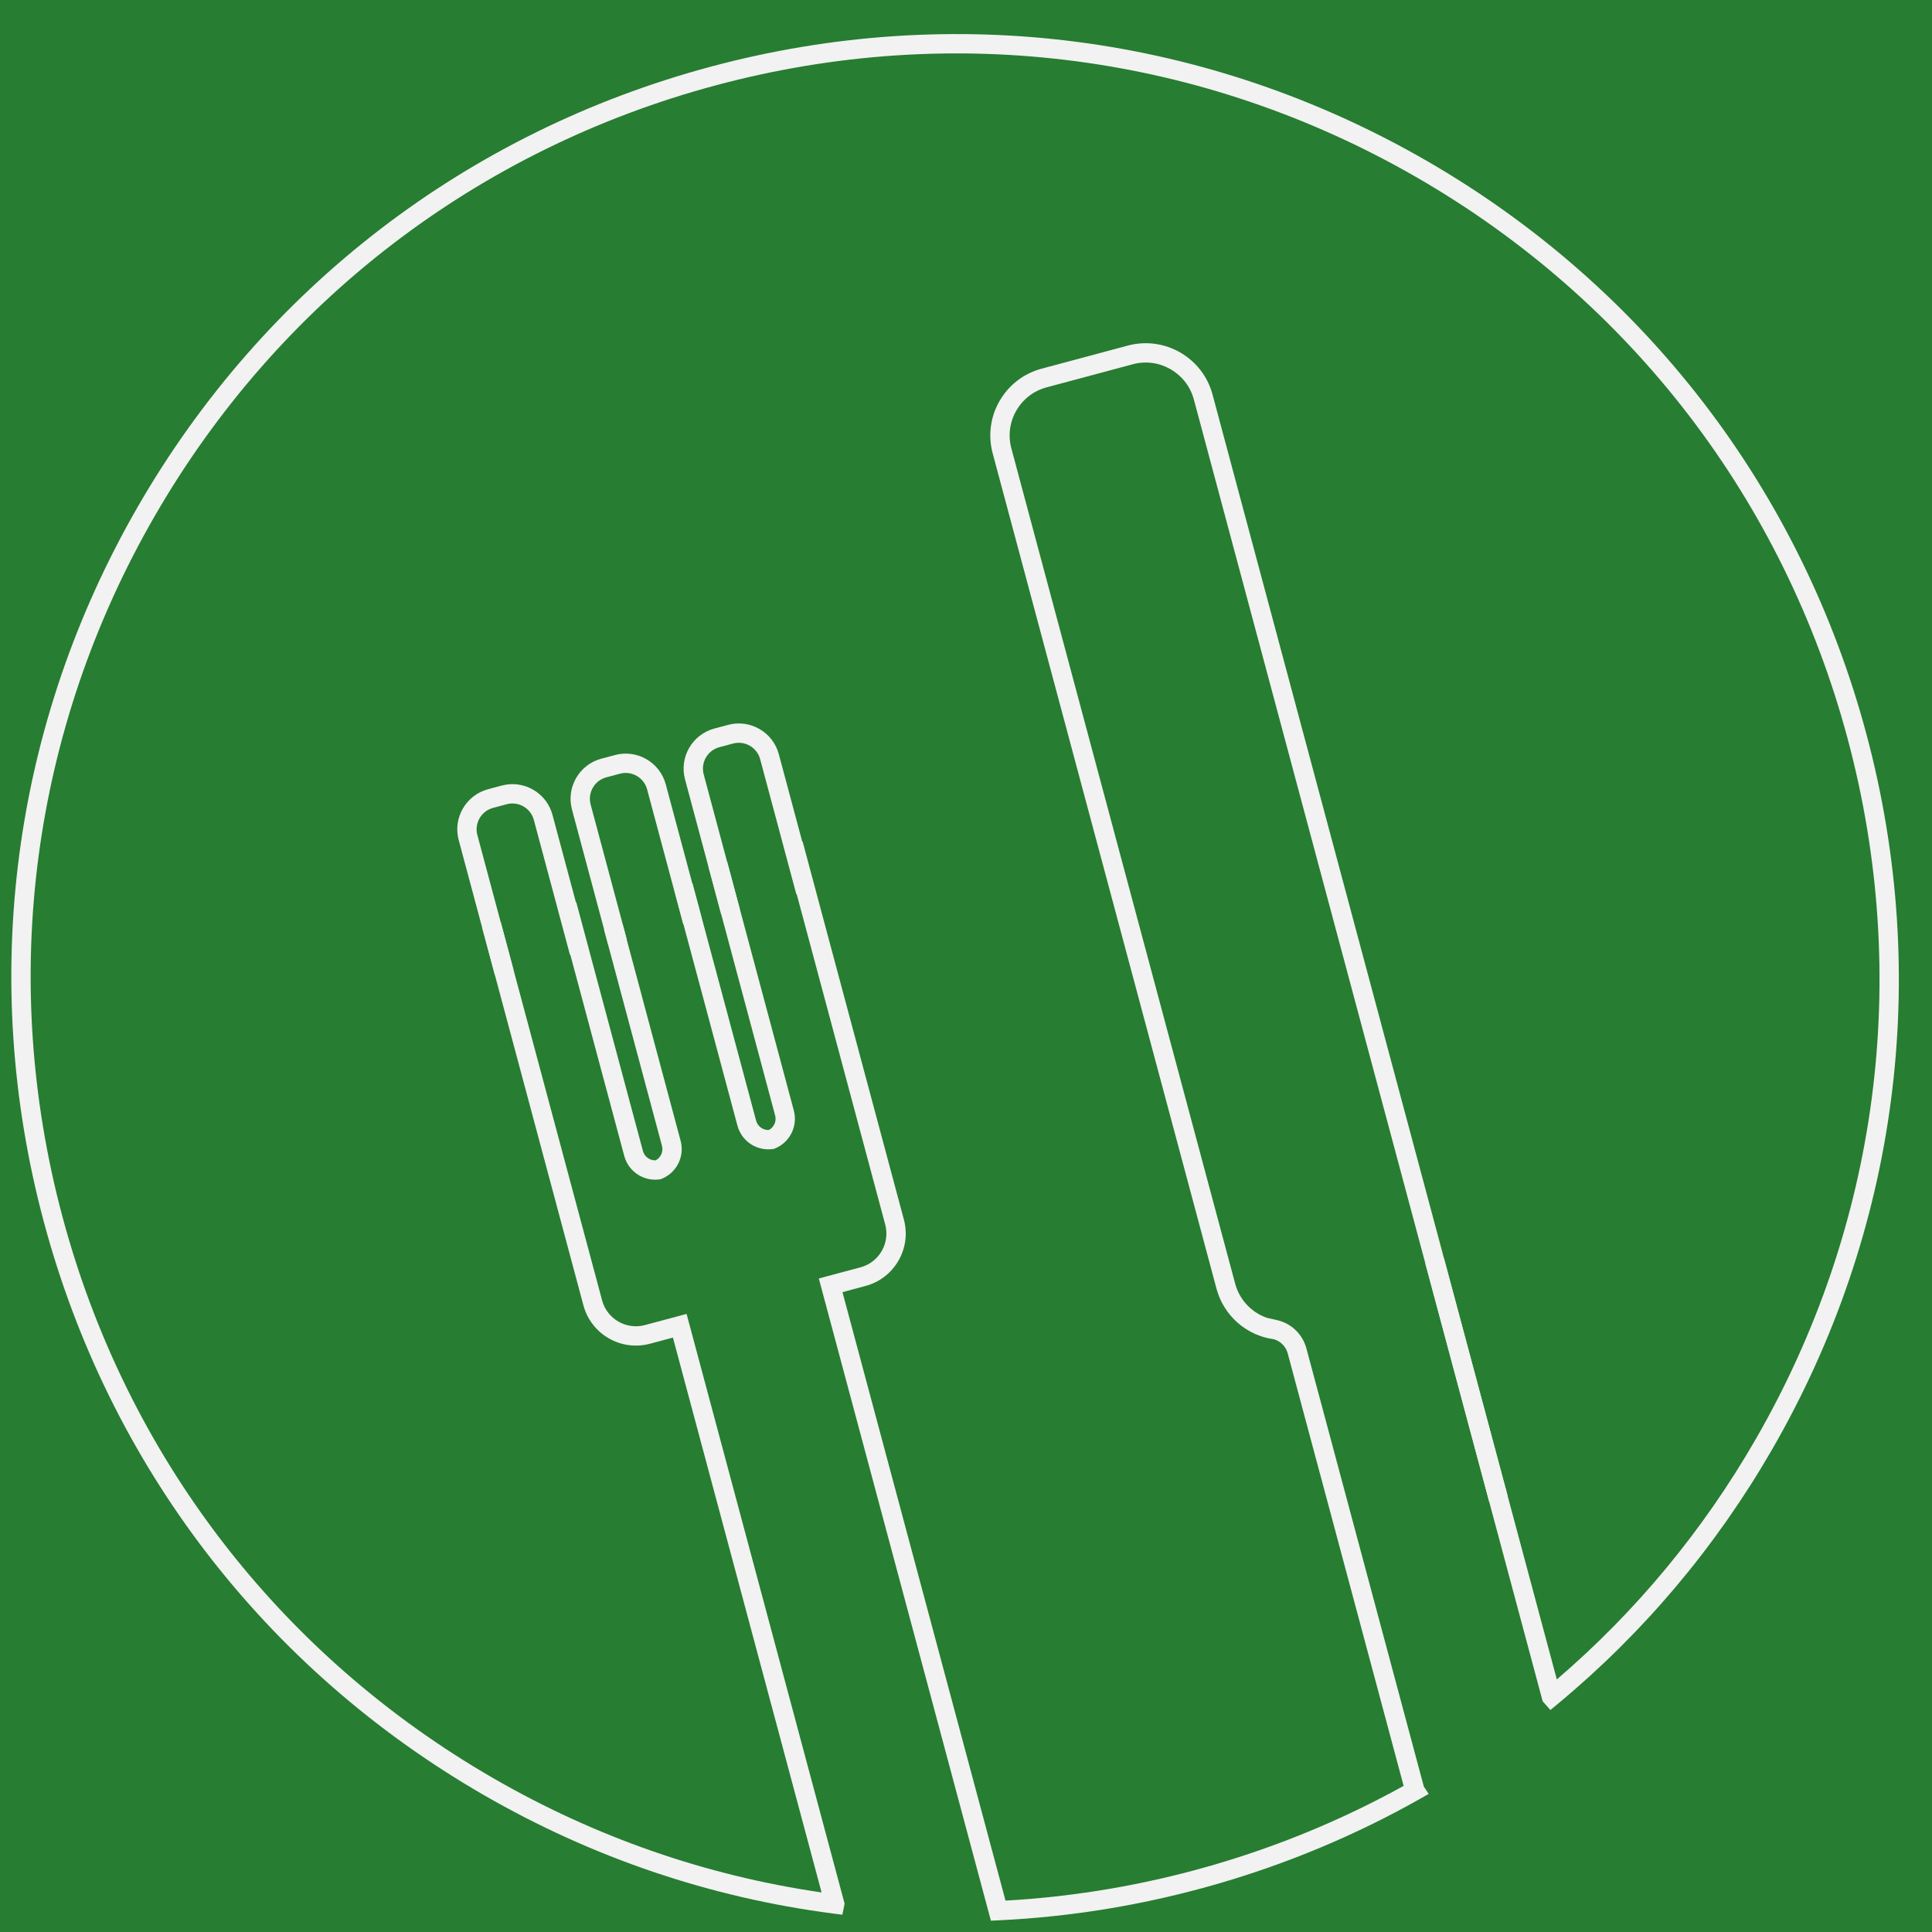
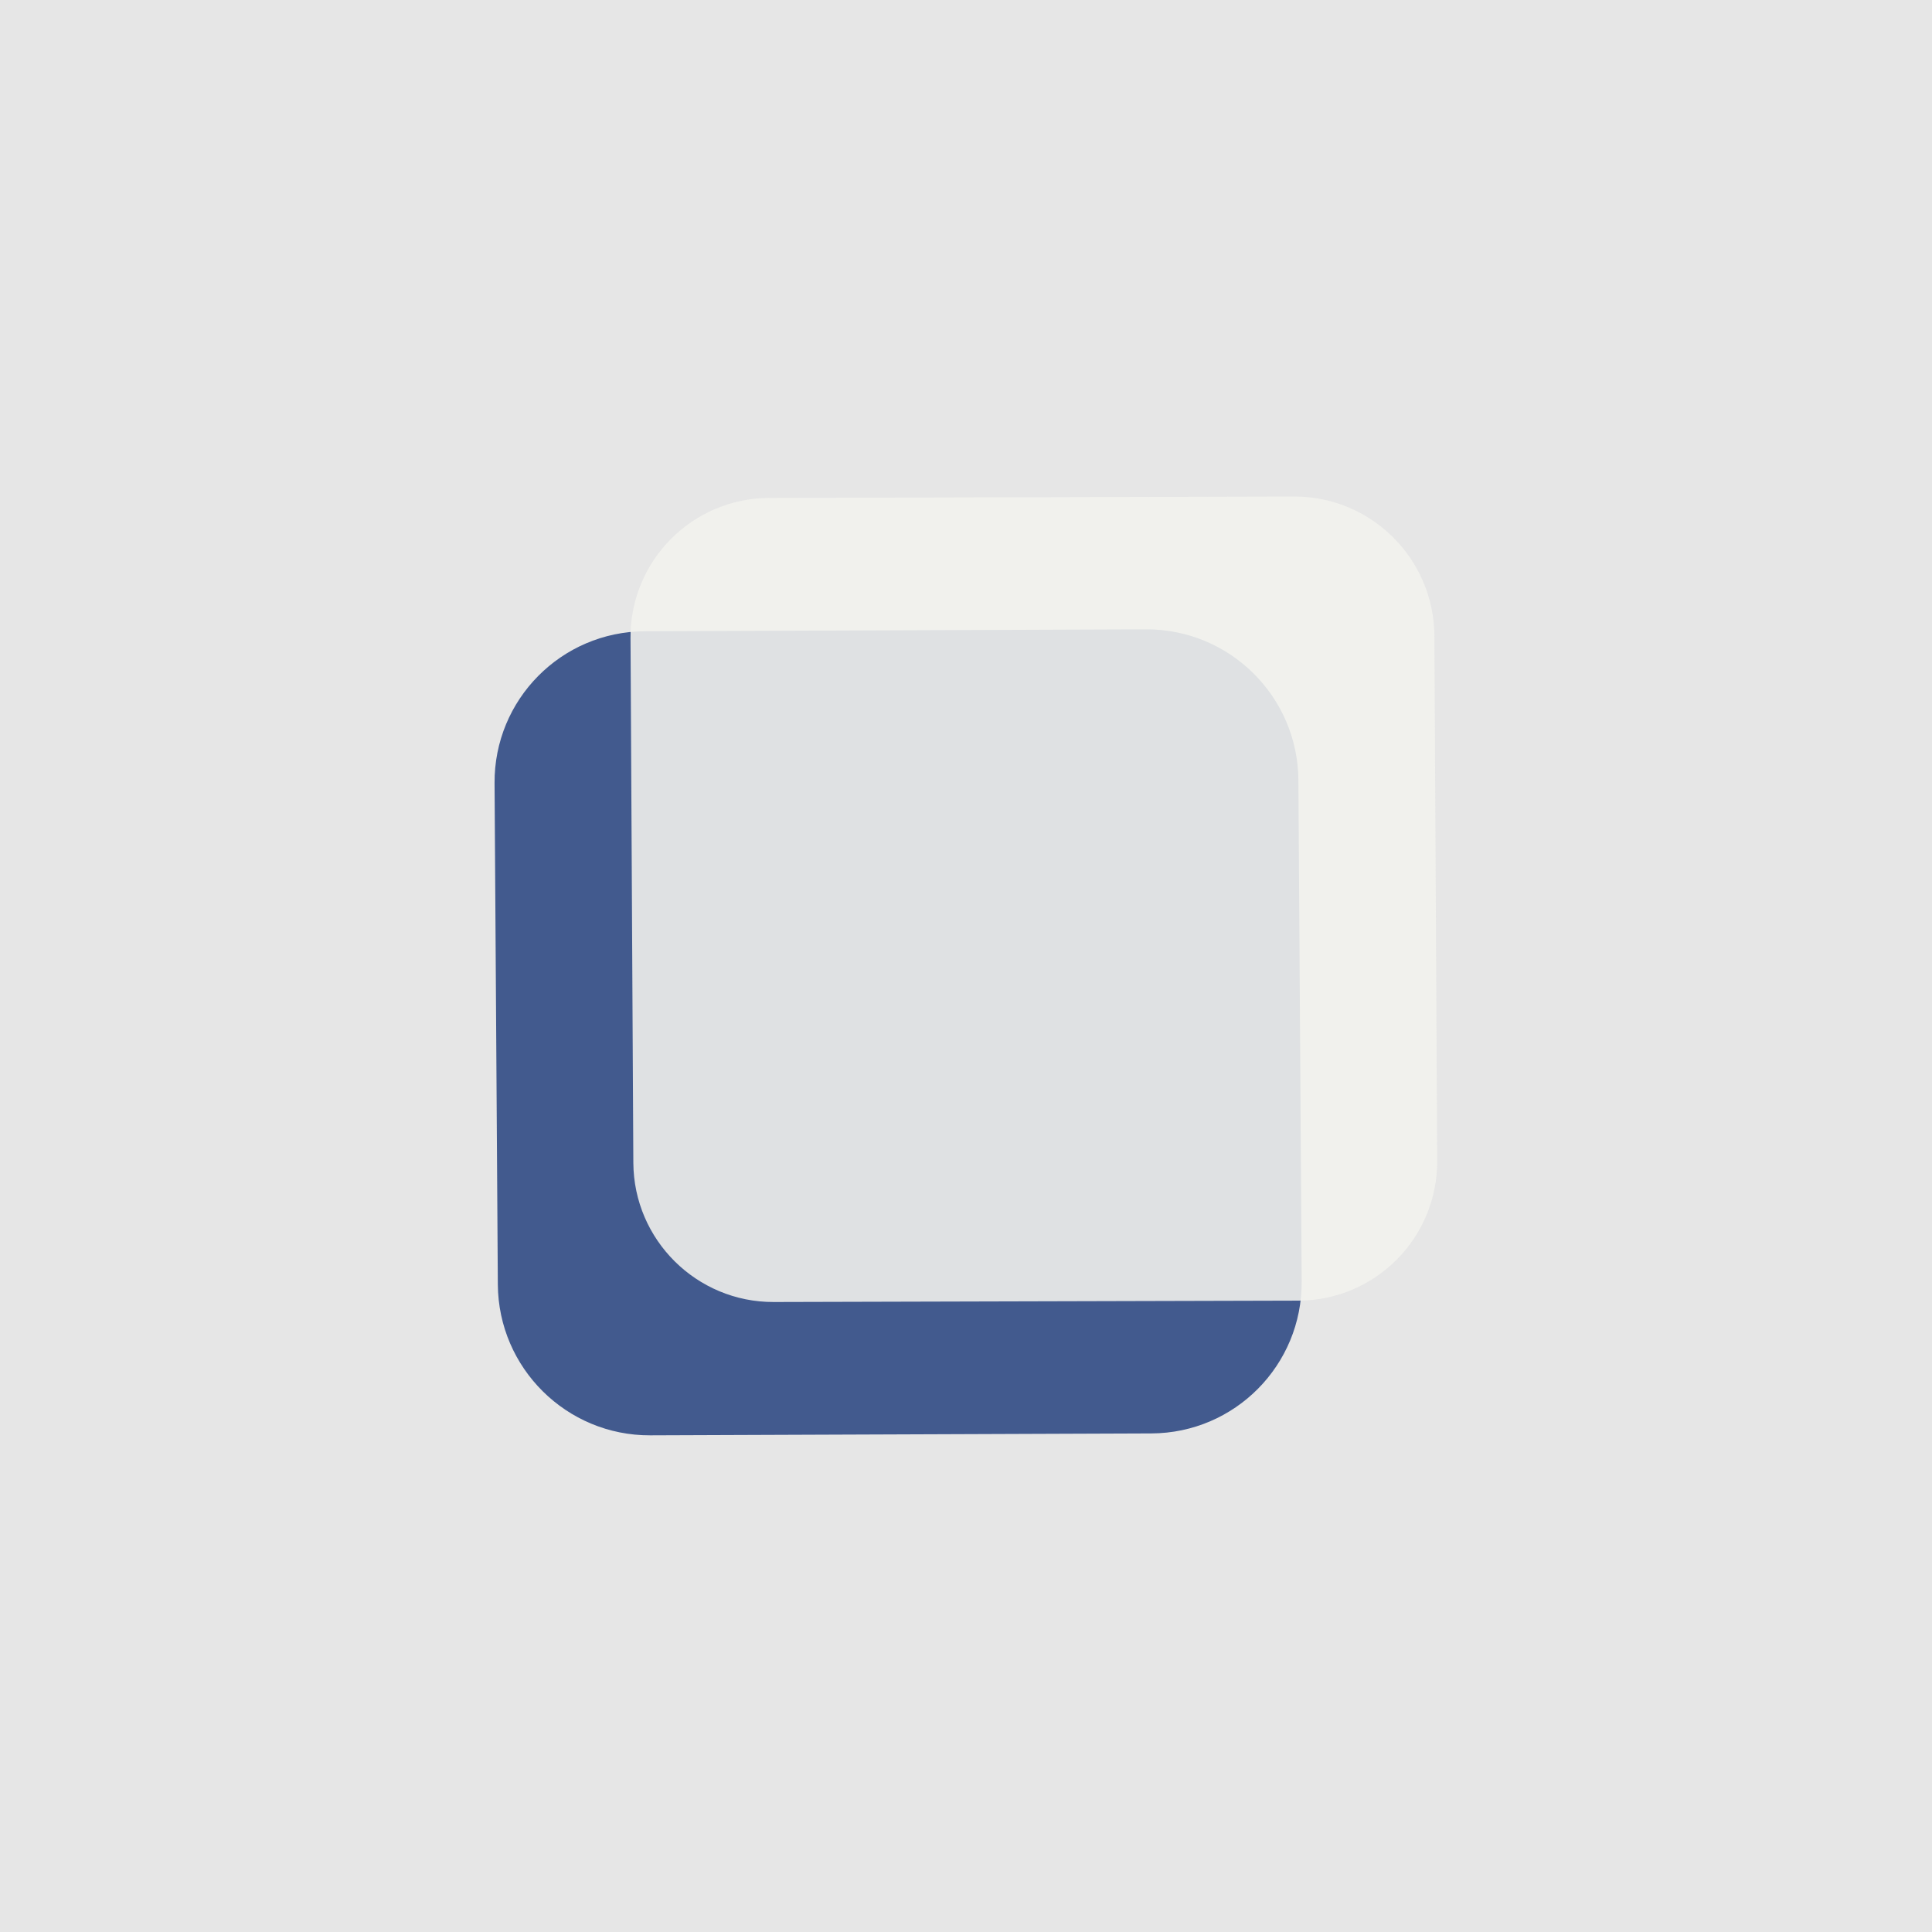
<svg xmlns="http://www.w3.org/2000/svg" xmlns:xlink="http://www.w3.org/1999/xlink" width="512" height="512" preserveAspectRatio="xMidYMid meet" viewBox="0 0 512 512" style="-ms-transform: rotate(360deg); -webkit-transform: rotate(360deg); transform: rotate(360deg);" version="1.1" id="svg10">
  <defs id="defs14">
    <clipPath id="SVGID_2_">
      <use height="100%" width="100%" y="0" x="0" style="overflow:visible" xlink:href="#SVGID_1_" overflow="visible" id="use7" />
    </clipPath>
    <clipPath id="clipPath127">
      <use height="100%" width="100%" y="0" x="0" style="overflow:visible" xlink:href="#SVGID_1_" overflow="visible" id="use125" />
    </clipPath>
    <clipPath id="clipPath131">
      <use height="100%" width="100%" y="0" x="0" style="overflow:visible" xlink:href="#SVGID_1_" overflow="visible" id="use129" />
    </clipPath>
    <clipPath id="clipPath135">
      <use height="100%" width="100%" y="0" x="0" style="overflow:visible" xlink:href="#SVGID_1_" overflow="visible" id="use133" />
    </clipPath>
    <clipPath id="clipPath139">
      <use height="100%" width="100%" y="0" x="0" style="overflow:visible" xlink:href="#SVGID_1_" overflow="visible" id="use137" />
    </clipPath>
    <clipPath id="clipPath143">
      <use height="100%" width="100%" y="0" x="0" style="overflow:visible" xlink:href="#SVGID_1_" overflow="visible" id="use141" />
    </clipPath>
    <clipPath id="clipPath147">
      <use height="100%" width="100%" y="0" x="0" style="overflow:visible" xlink:href="#SVGID_1_" overflow="visible" id="use145" />
    </clipPath>
    <clipPath id="SVGID_4_">
      <use height="100%" width="100%" y="0" x="0" style="overflow:visible" xlink:href="#SVGID_3_" overflow="visible" id="use65" />
    </clipPath>
    <clipPath id="clipPath153">
      <use height="100%" width="100%" y="0" x="0" style="overflow:visible" xlink:href="#SVGID_3_" overflow="visible" id="use151" />
    </clipPath>
    <clipPath id="clipPath157">
      <use height="100%" width="100%" y="0" x="0" style="overflow:visible" xlink:href="#SVGID_3_" overflow="visible" id="use155" />
    </clipPath>
    <clipPath id="clipPath161">
      <use height="100%" width="100%" y="0" x="0" style="overflow:visible" xlink:href="#SVGID_3_" overflow="visible" id="use159" />
    </clipPath>
    <clipPath id="clipPath165">
      <use height="100%" width="100%" y="0" x="0" style="overflow:visible" xlink:href="#SVGID_3_" overflow="visible" id="use163" />
    </clipPath>
    <clipPath id="clipPath169">
      <use height="100%" width="100%" y="0" x="0" style="overflow:visible" xlink:href="#SVGID_3_" overflow="visible" id="use167" />
    </clipPath>
    <clipPath id="clipPath173">
      <use height="100%" width="100%" y="0" x="0" style="overflow:visible" xlink:href="#SVGID_3_" overflow="visible" id="use171" />
    </clipPath>
    <clipPath id="clipPath177">
      <use height="100%" width="100%" y="0" x="0" style="overflow:visible" xlink:href="#SVGID_3_" overflow="visible" id="use175" />
    </clipPath>
    <clipPath id="clipPath181">
      <use height="100%" width="100%" y="0" x="0" style="overflow:visible" xlink:href="#SVGID_3_" overflow="visible" id="use179" />
    </clipPath>
    <clipPath id="clipPath185">
      <use height="100%" width="100%" y="0" x="0" style="overflow:visible" xlink:href="#SVGID_3_" overflow="visible" id="use183" />
    </clipPath>
    <rect y="0" x="0" id="SVGID_1_" width="700" height="700" />
    <rect y="0" x="0" id="SVGID_3_" width="700" height="700" />
    <clipPath id="SVGID_2_-7">
      <use height="100%" width="100%" y="0" x="0" style="overflow:visible" xlink:href="#SVGID_1_" overflow="visible" id="use7-5" />
    </clipPath>
    <clipPath id="clipPath2725">
      <use height="100%" width="100%" y="0" x="0" style="overflow:visible" xlink:href="#SVGID_1_" overflow="visible" id="use2723" />
    </clipPath>
    <clipPath id="clipPath2729">
      <use height="100%" width="100%" y="0" x="0" style="overflow:visible" xlink:href="#SVGID_1_" overflow="visible" id="use2727" />
    </clipPath>
    <clipPath id="clipPath2733">
      <use height="100%" width="100%" y="0" x="0" style="overflow:visible" xlink:href="#SVGID_1_" overflow="visible" id="use2731" />
    </clipPath>
    <clipPath id="clipPath2737">
      <use height="100%" width="100%" y="0" x="0" style="overflow:visible" xlink:href="#SVGID_1_" overflow="visible" id="use2735" />
    </clipPath>
    <clipPath id="clipPath2741">
      <use height="100%" width="100%" y="0" x="0" style="overflow:visible" xlink:href="#SVGID_1_" overflow="visible" id="use2739" />
    </clipPath>
    <clipPath id="clipPath2745">
      <use height="100%" width="100%" y="0" x="0" style="overflow:visible" xlink:href="#SVGID_1_" overflow="visible" id="use2743" />
    </clipPath>
+     <clipPath id="SVGID_2_-7-3">
+       <use height="100%" width="100%" y="0" x="0" style="overflow:visible" xlink:href="#SVGID_1_" overflow="visible" id="use7-5-6" />
+     </clipPath>
+     <clipPath id="clipPath912">
+       <use height="100%" width="100%" y="0" x="0" style="overflow:visible" xlink:href="#SVGID_1_" overflow="visible" id="use910" />
+     </clipPath>
+     <clipPath id="clipPath916">
+       <use height="100%" width="100%" y="0" x="0" style="overflow:visible" xlink:href="#SVGID_1_" overflow="visible" id="use914" />
+     </clipPath>
+     <clipPath id="clipPath920">
+       <use height="100%" width="100%" y="0" x="0" style="overflow:visible" xlink:href="#SVGID_1_" overflow="visible" id="use918" />
+     </clipPath>
+     <clipPath id="clipPath924">
+       <use height="100%" width="100%" y="0" x="0" style="overflow:visible" xlink:href="#SVGID_1_" overflow="visible" id="use922" />
+     </clipPath>
+     <clipPath id="clipPath928">
+       <use height="100%" width="100%" y="0" x="0" style="overflow:visible" xlink:href="#SVGID_1_" overflow="visible" id="use926" />
+     </clipPath>
+     <clipPath id="clipPath932">
+       <use height="100%" width="100%" y="0" x="0" style="overflow:visible" xlink:href="#SVGID_1_" overflow="visible" id="use930" />
+     </clipPath>
  </defs>
  <g transform="matrix(0.8680013,0,0,0.8680013,-46.86475,-11.54057)" id="g38">
    <defs id="defs5">
      <rect y="0" x="0" id="rect2427" width="700" height="700" />
    </defs>
    <clipPath id="clipPath191">
      <use height="100%" width="100%" y="0" x="0" style="overflow:visible" xlink:href="#SVGID_1_" overflow="visible" id="use189" />
    </clipPath>
-     <rect style="opacity:1;fill:#277d31;fill-opacity:1;fill-rule:nonzero;stroke-width:1.152" id="rect2696" width="593.61" height="589.861" x="53.992" y="13.296" ry="0" />
-     <g id="g2498" transform="rotate(30,340.5079,303.8177)" style="fill:#f2f2f2;fill-opacity:1">
-       <g id="g12" clip-path="url(#SVGID_2_-7)" style="fill:#f2f2f2;fill-opacity:1">
-         <path id="path10" d="m 502.315,552.054 -143.532,-143.535 9.311,-9.311 c 2.018,-2.017 3.129,-4.698 3.128,-7.55 0,-2.852 -1.11,-5.532 -3.128,-7.55 l -84.475,-84.48 4.172,-4.172 84.475,84.48 c 3.132,3.132 4.856,7.294 4.856,11.722 0,4.428 -1.725,8.591 -4.856,11.722 l -5.139,5.139 135.99,135.996 c 35.581,-23.271 65.849,-54.697 87.752,-91.113 l -69.788,-69.79 -0.005,0.005 -16.42,-16.416 0.002,-0.001 -10.459,-10.458 c -1.525,-1.524 -3.716,-2.132 -5.794,-1.624 l -0.042,0.018 c -7.886,3.2 -16.865,1.378 -22.879,-4.636 l -116.218,-116.22 10e-4,-0.001 -70.463,-70.463 c -3.988,-3.988 -6.185,-9.291 -6.185,-14.933 0,-5.641 2.198,-10.944 6.187,-14.932 l 19.268,-19.27 c 8.233,-8.232 21.63,-8.232 29.862,0.001 l 246.257,246.258 -4.172,4.172 -246.257,-246.258 c -5.933,-5.933 -15.585,-5.933 -21.518,-0.001 l -19.268,19.27 c -2.875,2.874 -4.458,6.695 -4.458,10.76 0,4.065 1.583,7.886 4.457,10.76 l 86.104,86.105 -0.001,0.001 100.577,100.577 c 3.611,3.611 8.704,5.125 13.591,4.196 l 3.103,-0.956 c 4.26,-1.303 8.866,-0.15 12.021,3.002 l 10.459,10.457 0.005,-0.005 87.479,87.481 2.401,1.201 -1.593,2.731 c -22.858,38.722 -54.95,72.034 -92.808,96.336 z" style="fill:#f2f2f2;fill-opacity:1" />
-       </g>
-       <g id="g16" clip-path="url(#SVGID_2_-7)" style="fill:#f2f2f2;fill-opacity:1">
-         <path id="path14" d="m 320.849,383.389 c -2.515,0 -5.02,-0.965 -6.91,-2.857 l -12.04,-12.038 v 0 0 h 10e-4 l -19.85,-19.85 -0.004,0.004 -21.143,-21.143 4.171,-4.172 4.646,4.644 -0.001,0.001 12.482,12.482 0.004,-0.004 29.398,29.397 v 0 l 6.509,6.508 c 1.284,1.285 3.284,1.488 4.791,0.537 0.954,-1.508 0.751,-3.51 -0.534,-4.796 L 310.328,360.06 v -10e-4 l -18.107,-18.107 -10e-4,10e-4 -1.374,-1.374 -10e-4,10e-4 -24.089,-24.089 4.172,-4.172 18.369,18.369 0.002,-0.002 29.399,29.4 v 10e-4 l 7.844,7.845 c 3.472,3.475 3.818,9.017 0.805,12.893 l -0.227,0.292 -0.292,0.227 c -1.766,1.37 -3.876,2.045 -5.979,2.045 z" style="fill:#f2f2f2;fill-opacity:1" />
-       </g>
-       <g id="g20" clip-path="url(#SVGID_2_-7)" style="fill:#f2f2f2;fill-opacity:1">
-         <path id="path18" d="m 295.552,408.685 c -2.516,0 -5.022,-0.967 -6.914,-2.86 l -12.04,-12.038 v 0 l -43.532,-43.533 4.172,-4.172 24.089,24.089 v 0 l 31.484,31.482 c 1.286,1.289 3.287,1.494 4.794,0.539 0.955,-1.507 0.751,-3.508 -0.534,-4.793 l -37.245,-37.244 0.004,-0.004 -11.143,-11.142 4.172,-4.172 16.229,16.228 -0.004,0.004 24.314,24.312 v 0.001 l 7.844,7.845 c 3.474,3.473 3.82,9.015 0.806,12.891 l -0.227,0.292 -0.292,0.227 c -1.763,1.372 -3.874,2.048 -5.977,2.048 z" style="fill:#f2f2f2;fill-opacity:1" />
-       </g>
-       <g id="g24" clip-path="url(#SVGID_2_-7)" style="fill:#f2f2f2;fill-opacity:1">
-         <path id="path22" d="m 348.922,596.244 c -76.933,0 -149.26,-29.959 -203.66,-84.358 -54.4,-54.399 -84.358,-126.728 -84.358,-203.66 0,-76.933 29.959,-149.261 84.358,-203.66 54.399,-54.4 126.727,-84.359 203.66,-84.359 76.932,0 149.259,29.959 203.659,84.359 54.4,54.4 84.359,126.728 84.359,203.66 0,34.409 -6.006,68.067 -17.85,100.038 l -0.992,2.677 -3.368,-1.123 -0.498,-0.494 -97.381,-97.379 4.172,-4.172 94.103,94.101 c 10.562,-30.014 15.914,-61.493 15.914,-93.647 0,-75.356 -29.346,-146.203 -82.631,-199.488 C 495.124,55.454 424.278,26.107 348.922,26.107 c -75.356,0 -146.203,29.345 -199.487,82.631 -53.285,53.285 -82.63,124.132 -82.63,199.488 0,75.357 29.345,146.203 82.63,199.488 53.285,53.285 124.131,82.63 199.488,82.63 36.073,0 71.144,-6.696 104.318,-19.913 L 329.23,446.417 l -5.139,5.139 c -6.461,6.464 -16.978,6.465 -23.444,0.005 l -84.443,-84.446 4.172,-4.172 69.987,69.987 10e-4,-0.001 11.646,11.646 -10e-4,0.002 2.81,2.811 c 4.164,4.162 10.938,4.158 15.1,-0.004 l 9.312,-9.311 131.811,131.814 1.088,3.263 -2.529,1.061 c -35.1,14.62 -72.337,22.033 -110.679,22.033 z" style="fill:#f2f2f2;fill-opacity:1" />
-       </g>
-       <g id="g28" clip-path="url(#SVGID_2_-7)" style="fill:#f2f2f2;fill-opacity:1">
-         <path id="path26" d="m 277.364,327.12 -30.151,-30.151 c -4.938,-4.939 -4.938,-12.974 -0.001,-17.911 l 3.054,-3.054 c 2.393,-2.393 5.573,-3.71 8.956,-3.71 v 0 c 3.383,0 6.564,1.318 8.957,3.711 l 30.149,30.15 -4.172,4.172 -30.15,-30.15 c -1.278,-1.279 -2.978,-1.983 -4.784,-1.983 v 0 c -1.807,0 -3.505,0.704 -4.784,1.982 l -3.054,3.054 c -2.637,2.637 -2.637,6.929 0.001,9.567 l 30.15,30.151 z" style="fill:#f2f2f2;fill-opacity:1" />
-       </g>
-       <g id="g32" clip-path="url(#SVGID_2_-7)" style="fill:#f2f2f2;fill-opacity:1">
-         <path id="path30" d="m 252.072,352.348 -30.151,-30.151 c -4.938,-4.938 -4.938,-12.973 -0.001,-17.911 l 3.055,-3.053 c 4.937,-4.938 12.973,-4.939 17.912,0 l 30.15,30.151 -4.172,4.172 -30.15,-30.151 c -2.638,-2.638 -6.93,-2.638 -9.568,0 l -3.054,3.053 c -2.637,2.637 -2.636,6.929 0.001,9.567 l 30.151,30.151 z" style="fill:#f2f2f2;fill-opacity:1" />
-       </g>
-       <g id="g36" clip-path="url(#SVGID_2_-7)" style="fill:#f2f2f2;fill-opacity:1">
-         <path id="path34" d="m 226.786,377.717 -30.151,-30.151 c -4.938,-4.939 -4.938,-12.974 -0.001,-17.911 l 3.054,-3.054 c 2.393,-2.393 5.574,-3.71 8.956,-3.71 0,0 0,0 0.001,0 3.383,0 6.563,1.318 8.956,3.711 l 30.149,30.15 -4.172,4.172 -30.15,-30.15 c -1.278,-1.279 -2.978,-1.983 -4.784,-1.983 v 0 c -1.807,0 -3.505,0.704 -4.784,1.982 l -3.054,3.054 c -2.637,2.637 -2.637,6.929 10e-4,9.567 l 30.15,30.151 z" style="fill:#f2f2f2;fill-opacity:1" />
-       </g>
+     <rect style="opacity:1;fill:#e6e6e6;fill-opacity:1;fill-rule:nonzero;stroke-width:1.148" id="rect2696" width="589.861" height="589.861" x="53.992" y="13.296" ry="0" />
+     <g id="g4721" transform="matrix(-0.8591501,-0.8787976,0.8762003,-0.8569759,-304.2274,1202.159)">
+       <rect transform="matrix(-0.7185871,-0.6954369,-0.6954369,0.7185871,0,0)" y="420.023" x="-809.799" height="200" width="200" id="rect4687-6" style="fill:#03256d;fill-opacity:0.72" ry="37.654" />
+       <rect transform="matrix(0.6962724,-0.7177777,-0.7177777,-0.6962724,0,0)" y="-843.409" x="-653.146" height="200" width="200" id="rect4687" style="fill:#f3f3ef;fill-opacity:0.883" ry="34.724" />
    </g>
  </g>
</svg>
